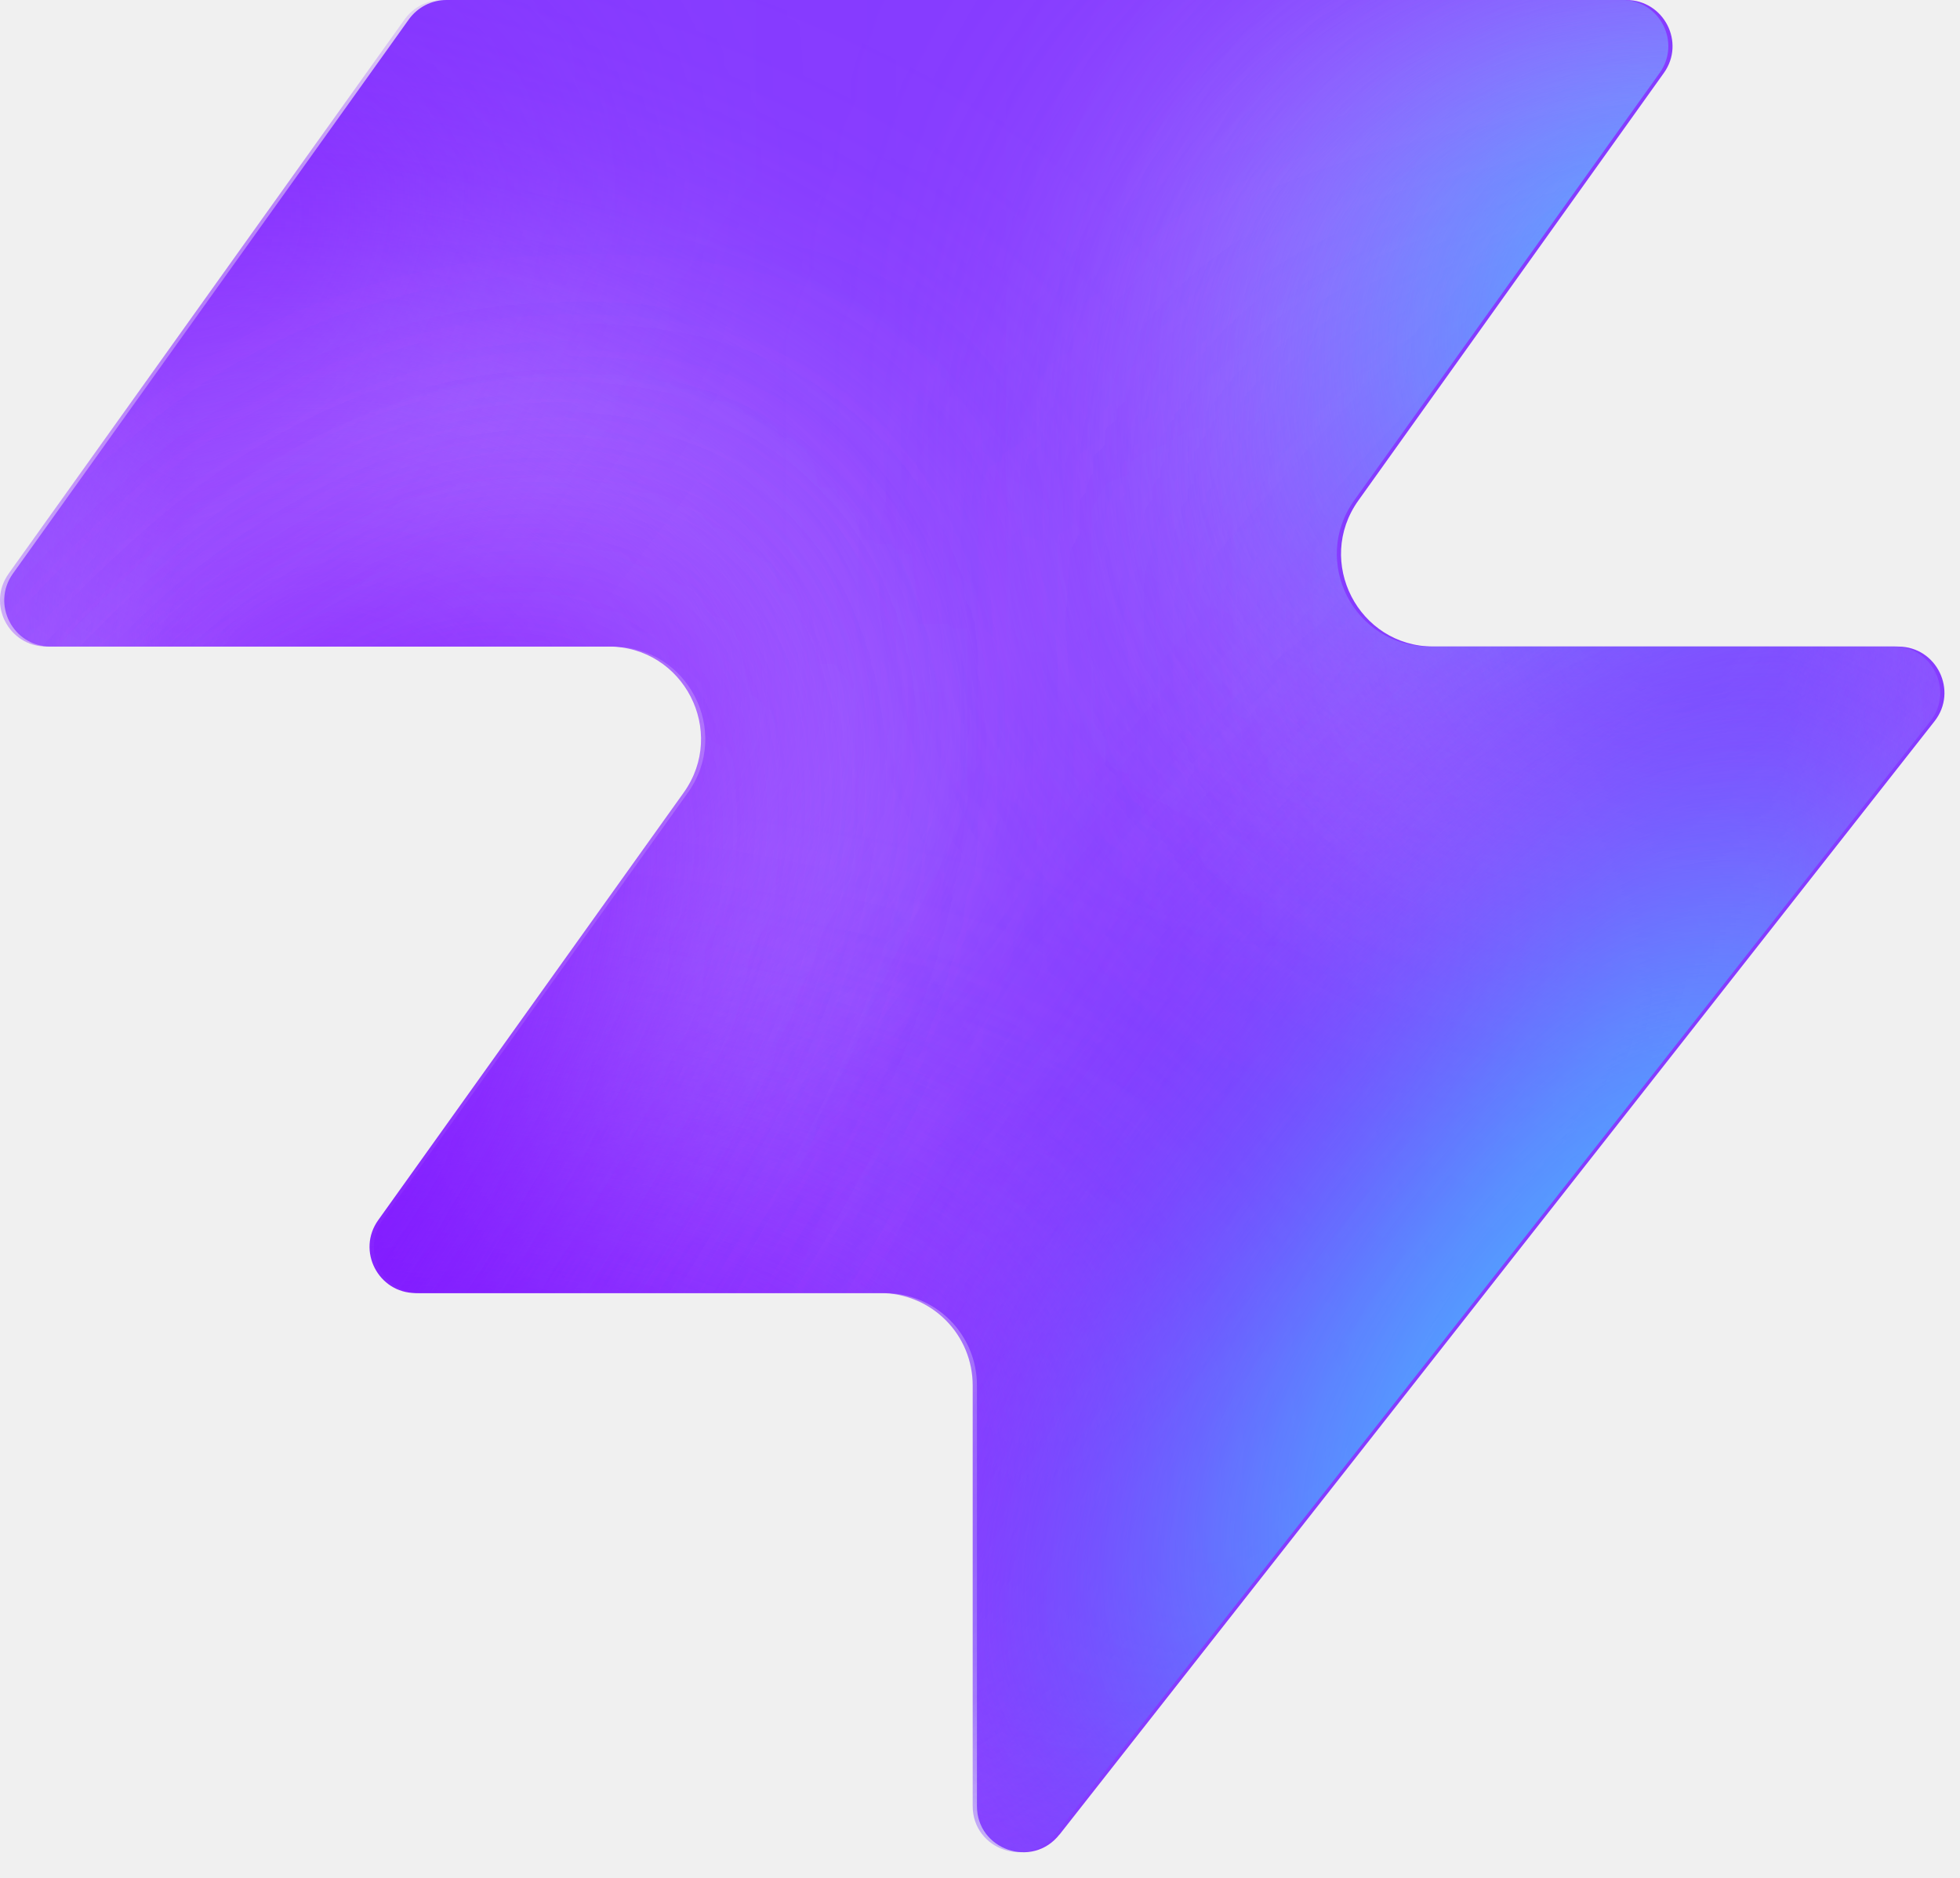
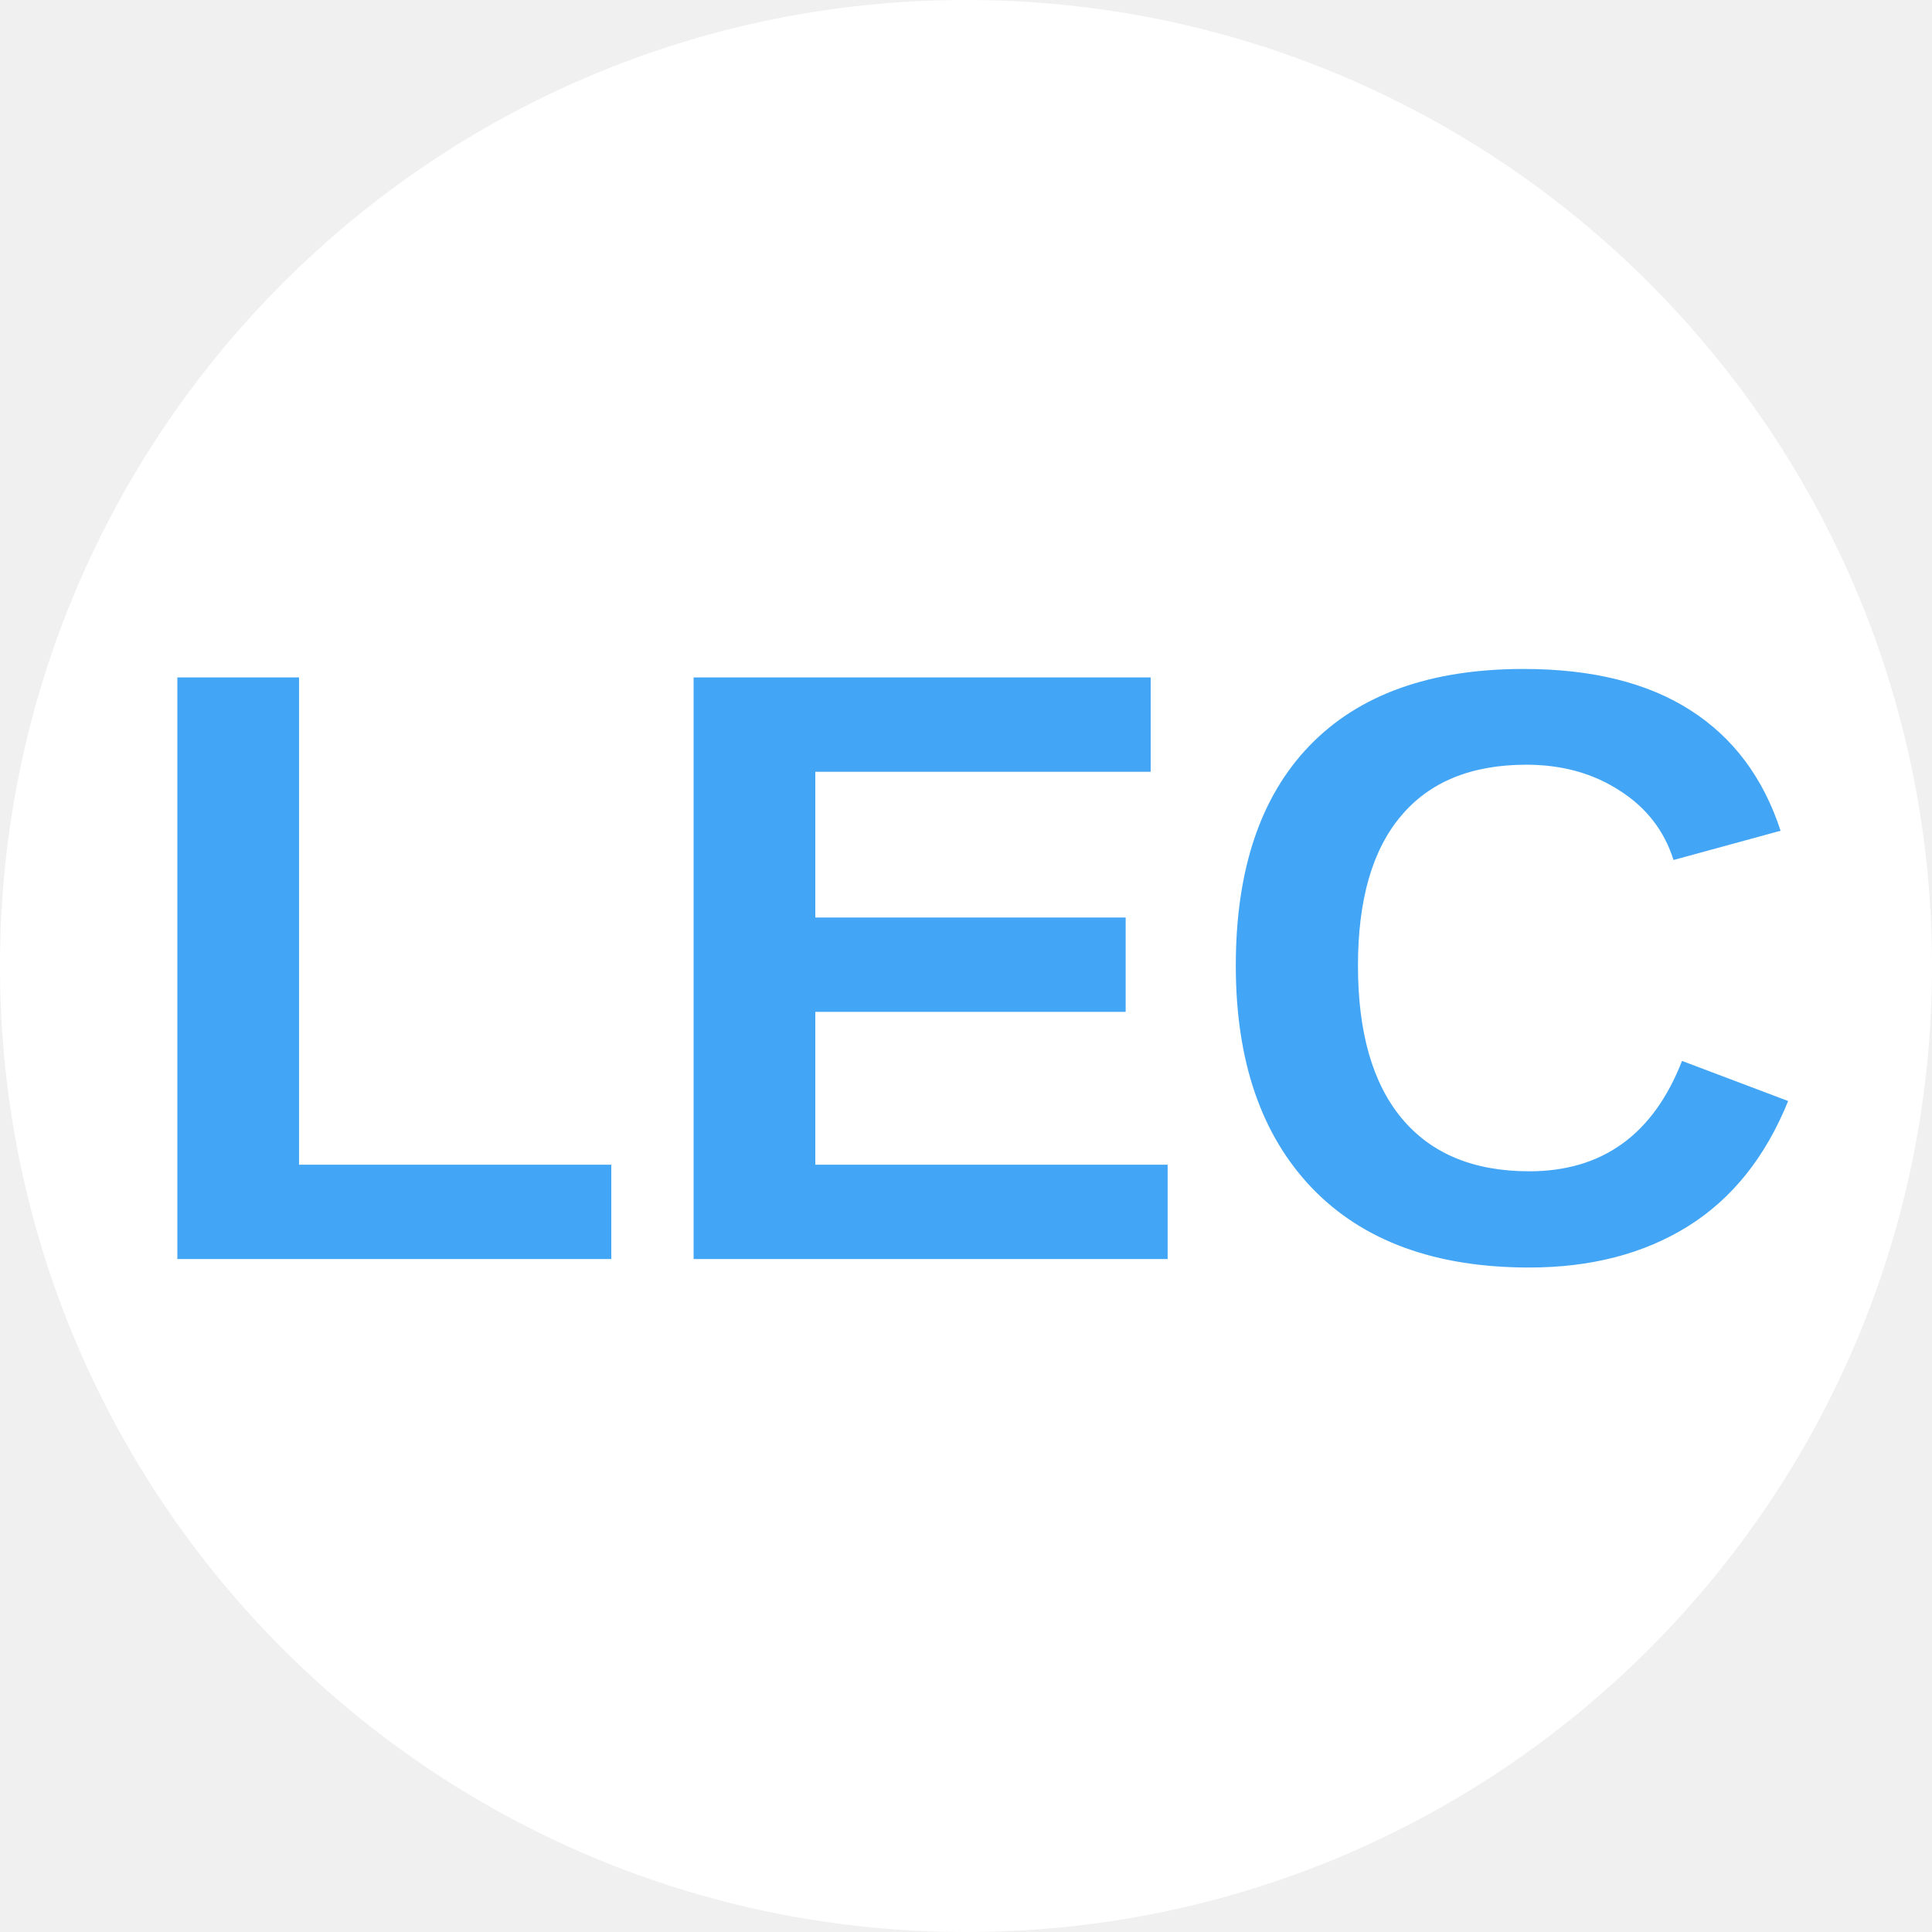
- <svg xmlns="http://www.w3.org/2000/svg" width="48" height="46" fill="none" viewBox="0 0 48 46">
-   <path fill="#863bff" d="M25.946 44.938c-.664.845-2.021.375-2.021-.698V33.937a2.26 2.26 0 0 0-2.262-2.262H10.287c-.92 0-1.456-1.04-.92-1.788l7.48-10.471c1.07-1.497 0-3.578-1.842-3.578H1.237c-.92 0-1.456-1.04-.92-1.788L10.013.474c.214-.297.556-.474.92-.474h28.894c.92 0 1.456 1.04.92 1.788l-7.48 10.471c-1.07 1.498 0 3.579 1.842 3.579h11.377c.943 0 1.473 1.088.89 1.83L25.947 44.94z" style="fill:#863bff;fill:color(display-p3 .525 .23 1);fill-opacity:1" />
-   <mask id="a" width="48" height="46" x="0" y="0" maskUnits="userSpaceOnUse" style="mask-type:alpha">
-     <path fill="#000" d="M25.842 44.938c-.664.844-2.021.375-2.021-.698V33.937a2.26 2.26 0 0 0-2.262-2.262H10.183c-.92 0-1.456-1.04-.92-1.788l7.48-10.471c1.07-1.498 0-3.579-1.842-3.579H1.133c-.92 0-1.456-1.04-.92-1.787L9.91.473c.214-.297.556-.474.92-.474h28.894c.92 0 1.456 1.04.92 1.788l-7.48 10.471c-1.07 1.498 0 3.578 1.842 3.578h11.377c.943 0 1.473 1.088.89 1.832L25.843 44.94z" style="fill:#000;fill-opacity:1" />
-   </mask>
-   <g mask="url(#a)">
-     <g filter="url(#b)">
-       <ellipse cx="5.508" cy="14.704" fill="#ede6ff" rx="5.508" ry="14.704" style="fill:#ede6ff;fill:color(display-p3 .927 .903 1);fill-opacity:1" transform="matrix(.00324 1 1 -.00324 -4.47 31.516)" />
-     </g>
-     <g filter="url(#c)">
-       <ellipse cx="10.399" cy="29.851" fill="#ede6ff" rx="10.399" ry="29.851" style="fill:#ede6ff;fill:color(display-p3 .927 .903 1);fill-opacity:1" transform="matrix(.00324 1 1 -.00324 -39.328 7.883)" />
-     </g>
-     <g filter="url(#d)">
-       <ellipse cx="5.508" cy="30.487" fill="#7e14ff" rx="5.508" ry="30.487" style="fill:#7e14ff;fill:color(display-p3 .492 .077 1);fill-opacity:1" transform="rotate(89.814 -25.913 -14.639)scale(1 -1)" />
-     </g>
-     <g filter="url(#e)">
-       <ellipse cx="5.508" cy="30.599" fill="#7e14ff" rx="5.508" ry="30.599" style="fill:#7e14ff;fill:color(display-p3 .492 .077 1);fill-opacity:1" transform="rotate(89.814 -32.644 -3.334)scale(1 -1)" />
-     </g>
-     <g filter="url(#f)">
-       <ellipse cx="5.508" cy="30.599" fill="#7e14ff" rx="5.508" ry="30.599" style="fill:#7e14ff;fill:color(display-p3 .492 .077 1);fill-opacity:1" transform="matrix(.00324 1 1 -.00324 -34.34 30.47)" />
-     </g>
-     <g filter="url(#g)">
-       <ellipse cx="14.072" cy="22.078" fill="#ede6ff" rx="14.072" ry="22.078" style="fill:#ede6ff;fill:color(display-p3 .927 .903 1);fill-opacity:1" transform="rotate(93.35 24.506 48.493)scale(-1 1)" />
-     </g>
-     <g filter="url(#h)">
-       <ellipse cx="3.47" cy="21.501" fill="#7e14ff" rx="3.47" ry="21.501" style="fill:#7e14ff;fill:color(display-p3 .492 .077 1);fill-opacity:1" transform="rotate(89.009 28.708 47.59)scale(-1 1)" />
-     </g>
-     <g filter="url(#i)">
-       <ellipse cx="3.47" cy="21.501" fill="#7e14ff" rx="3.47" ry="21.501" style="fill:#7e14ff;fill:color(display-p3 .492 .077 1);fill-opacity:1" transform="rotate(89.009 28.708 47.59)scale(-1 1)" />
-     </g>
-     <g filter="url(#j)">
-       <ellipse cx=".387" cy="8.972" fill="#7e14ff" rx="4.407" ry="29.108" style="fill:#7e14ff;fill:color(display-p3 .492 .077 1);fill-opacity:1" transform="rotate(39.51 .387 8.972)" />
-     </g>
-     <g filter="url(#k)">
-       <ellipse cx="47.523" cy="-6.092" fill="#7e14ff" rx="4.407" ry="29.108" style="fill:#7e14ff;fill:color(display-p3 .492 .077 1);fill-opacity:1" transform="rotate(37.892 47.523 -6.092)" />
-     </g>
-     <g filter="url(#l)">
-       <ellipse cx="41.412" cy="6.333" fill="#47bfff" rx="5.971" ry="9.665" style="fill:#47bfff;fill:color(display-p3 .28 .748 1);fill-opacity:1" transform="rotate(37.892 41.412 6.333)" />
-     </g>
-     <g filter="url(#m)">
-       <ellipse cx="-1.879" cy="38.332" fill="#7e14ff" rx="4.407" ry="29.108" style="fill:#7e14ff;fill:color(display-p3 .492 .077 1);fill-opacity:1" transform="rotate(37.892 -1.88 38.332)" />
-     </g>
-     <g filter="url(#n)">
-       <ellipse cx="-1.879" cy="38.332" fill="#7e14ff" rx="4.407" ry="29.108" style="fill:#7e14ff;fill:color(display-p3 .492 .077 1);fill-opacity:1" transform="rotate(37.892 -1.88 38.332)" />
-     </g>
-     <g filter="url(#o)">
-       <ellipse cx="35.651" cy="29.907" fill="#7e14ff" rx="4.407" ry="29.108" style="fill:#7e14ff;fill:color(display-p3 .492 .077 1);fill-opacity:1" transform="rotate(37.892 35.651 29.907)" />
-     </g>
-     <g filter="url(#p)">
-       <ellipse cx="38.418" cy="32.4" fill="#47bfff" rx="5.971" ry="15.297" style="fill:#47bfff;fill:color(display-p3 .28 .748 1);fill-opacity:1" transform="rotate(37.892 38.418 32.4)" />
-     </g>
-   </g>
-   <defs>
-     <filter id="b" width="60.045" height="41.654" x="-19.77" y="16.149" color-interpolation-filters="sRGB" filterUnits="userSpaceOnUse">
-       <feFlood flood-opacity="0" result="BackgroundImageFix" />
-       <feBlend in="SourceGraphic" in2="BackgroundImageFix" result="shape" />
-       <feGaussianBlur result="effect1_foregroundBlur_2002_17158" stdDeviation="7.659" />
-     </filter>
-     <filter id="c" width="90.34" height="51.437" x="-54.613" y="-7.533" color-interpolation-filters="sRGB" filterUnits="userSpaceOnUse">
-       <feFlood flood-opacity="0" result="BackgroundImageFix" />
-       <feBlend in="SourceGraphic" in2="BackgroundImageFix" result="shape" />
-       <feGaussianBlur result="effect1_foregroundBlur_2002_17158" stdDeviation="7.659" />
-     </filter>
-     <filter id="d" width="79.355" height="29.4" x="-49.64" y="2.03" color-interpolation-filters="sRGB" filterUnits="userSpaceOnUse">
-       <feFlood flood-opacity="0" result="BackgroundImageFix" />
-       <feBlend in="SourceGraphic" in2="BackgroundImageFix" result="shape" />
-       <feGaussianBlur result="effect1_foregroundBlur_2002_17158" stdDeviation="4.596" />
-     </filter>
-     <filter id="e" width="79.579" height="29.4" x="-45.045" y="20.029" color-interpolation-filters="sRGB" filterUnits="userSpaceOnUse">
-       <feFlood flood-opacity="0" result="BackgroundImageFix" />
-       <feBlend in="SourceGraphic" in2="BackgroundImageFix" result="shape" />
-       <feGaussianBlur result="effect1_foregroundBlur_2002_17158" stdDeviation="4.596" />
-     </filter>
-     <filter id="f" width="79.579" height="29.4" x="-43.513" y="21.178" color-interpolation-filters="sRGB" filterUnits="userSpaceOnUse">
-       <feFlood flood-opacity="0" result="BackgroundImageFix" />
-       <feBlend in="SourceGraphic" in2="BackgroundImageFix" result="shape" />
-       <feGaussianBlur result="effect1_foregroundBlur_2002_17158" stdDeviation="4.596" />
-     </filter>
-     <filter id="g" width="74.749" height="58.852" x="15.756" y="-17.901" color-interpolation-filters="sRGB" filterUnits="userSpaceOnUse">
-       <feFlood flood-opacity="0" result="BackgroundImageFix" />
-       <feBlend in="SourceGraphic" in2="BackgroundImageFix" result="shape" />
-       <feGaussianBlur result="effect1_foregroundBlur_2002_17158" stdDeviation="7.659" />
-     </filter>
-     <filter id="h" width="61.377" height="25.362" x="23.548" y="2.284" color-interpolation-filters="sRGB" filterUnits="userSpaceOnUse">
-       <feFlood flood-opacity="0" result="BackgroundImageFix" />
-       <feBlend in="SourceGraphic" in2="BackgroundImageFix" result="shape" />
-       <feGaussianBlur result="effect1_foregroundBlur_2002_17158" stdDeviation="4.596" />
-     </filter>
-     <filter id="i" width="61.377" height="25.362" x="23.548" y="2.284" color-interpolation-filters="sRGB" filterUnits="userSpaceOnUse">
-       <feFlood flood-opacity="0" result="BackgroundImageFix" />
-       <feBlend in="SourceGraphic" in2="BackgroundImageFix" result="shape" />
-       <feGaussianBlur result="effect1_foregroundBlur_2002_17158" stdDeviation="4.596" />
-     </filter>
-     <filter id="j" width="56.045" height="63.649" x="-27.636" y="-22.853" color-interpolation-filters="sRGB" filterUnits="userSpaceOnUse">
-       <feFlood flood-opacity="0" result="BackgroundImageFix" />
-       <feBlend in="SourceGraphic" in2="BackgroundImageFix" result="shape" />
-       <feGaussianBlur result="effect1_foregroundBlur_2002_17158" stdDeviation="4.596" />
-     </filter>
-     <filter id="k" width="54.814" height="64.646" x="20.116" y="-38.415" color-interpolation-filters="sRGB" filterUnits="userSpaceOnUse">
-       <feFlood flood-opacity="0" result="BackgroundImageFix" />
-       <feBlend in="SourceGraphic" in2="BackgroundImageFix" result="shape" />
-       <feGaussianBlur result="effect1_foregroundBlur_2002_17158" stdDeviation="4.596" />
-     </filter>
-     <filter id="l" width="33.541" height="35.313" x="24.641" y="-11.323" color-interpolation-filters="sRGB" filterUnits="userSpaceOnUse">
-       <feFlood flood-opacity="0" result="BackgroundImageFix" />
-       <feBlend in="SourceGraphic" in2="BackgroundImageFix" result="shape" />
-       <feGaussianBlur result="effect1_foregroundBlur_2002_17158" stdDeviation="4.596" />
-     </filter>
-     <filter id="m" width="54.814" height="64.646" x="-29.286" y="6.009" color-interpolation-filters="sRGB" filterUnits="userSpaceOnUse">
-       <feFlood flood-opacity="0" result="BackgroundImageFix" />
-       <feBlend in="SourceGraphic" in2="BackgroundImageFix" result="shape" />
-       <feGaussianBlur result="effect1_foregroundBlur_2002_17158" stdDeviation="4.596" />
-     </filter>
-     <filter id="n" width="54.814" height="64.646" x="-29.286" y="6.009" color-interpolation-filters="sRGB" filterUnits="userSpaceOnUse">
-       <feFlood flood-opacity="0" result="BackgroundImageFix" />
-       <feBlend in="SourceGraphic" in2="BackgroundImageFix" result="shape" />
-       <feGaussianBlur result="effect1_foregroundBlur_2002_17158" stdDeviation="4.596" />
-     </filter>
-     <filter id="o" width="54.814" height="64.646" x="8.244" y="-2.416" color-interpolation-filters="sRGB" filterUnits="userSpaceOnUse">
-       <feFlood flood-opacity="0" result="BackgroundImageFix" />
-       <feBlend in="SourceGraphic" in2="BackgroundImageFix" result="shape" />
-       <feGaussianBlur result="effect1_foregroundBlur_2002_17158" stdDeviation="4.596" />
-     </filter>
-     <filter id="p" width="39.409" height="43.623" x="18.713" y="10.588" color-interpolation-filters="sRGB" filterUnits="userSpaceOnUse">
-       <feFlood flood-opacity="0" result="BackgroundImageFix" />
-       <feBlend in="SourceGraphic" in2="BackgroundImageFix" result="shape" />
-       <feGaussianBlur result="effect1_foregroundBlur_2002_17158" stdDeviation="4.596" />
-     </filter>
-   </defs>
+ <svg xmlns="http://www.w3.org/2000/svg" viewBox="0 0 64 64">
+   <circle cx="32" cy="32" r="32" fill="white" />
+   <text x="32" y="32" text-anchor="middle" dominant-baseline="central" font-family="Bebas Neue, Arial, sans-serif" font-size="28" font-weight="bold" fill="#42A5F5">LEC</text>
</svg>
